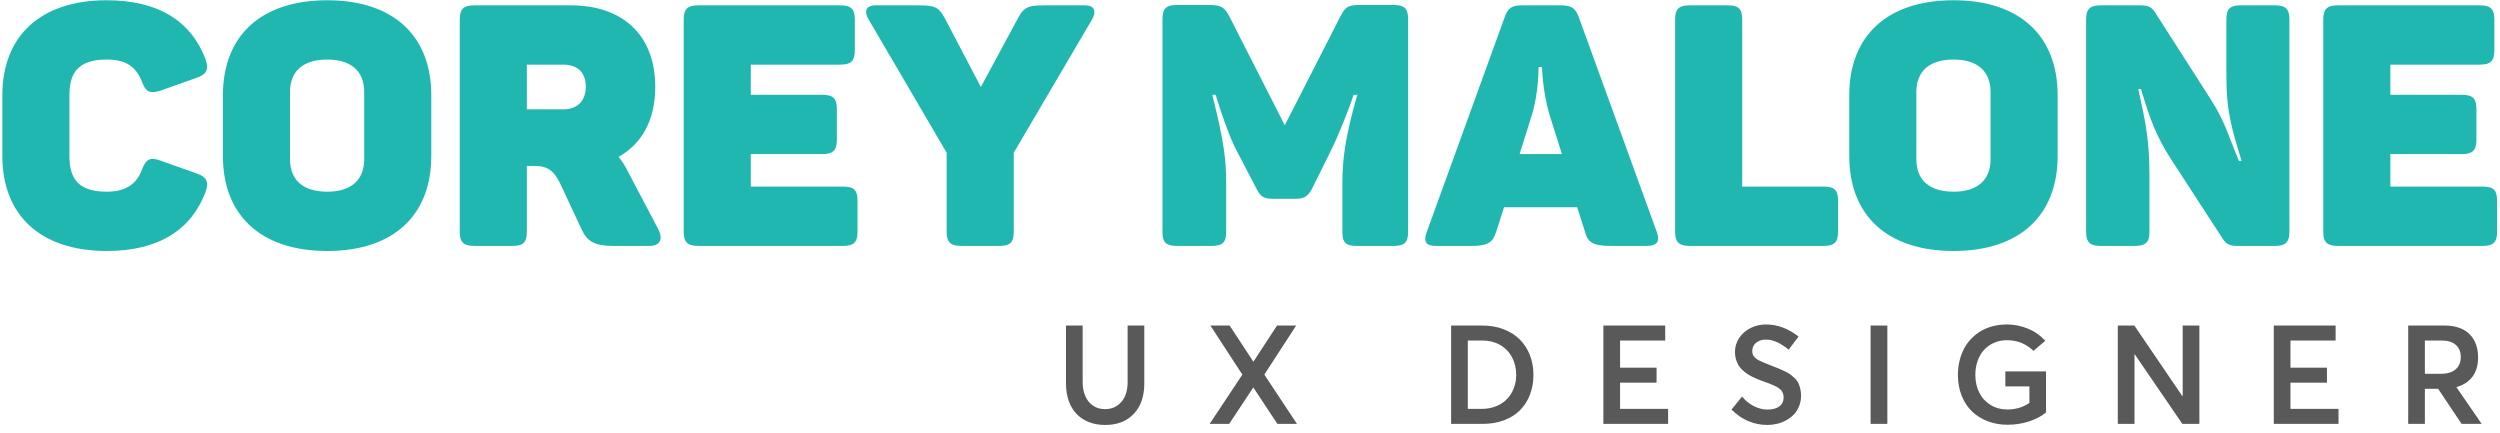
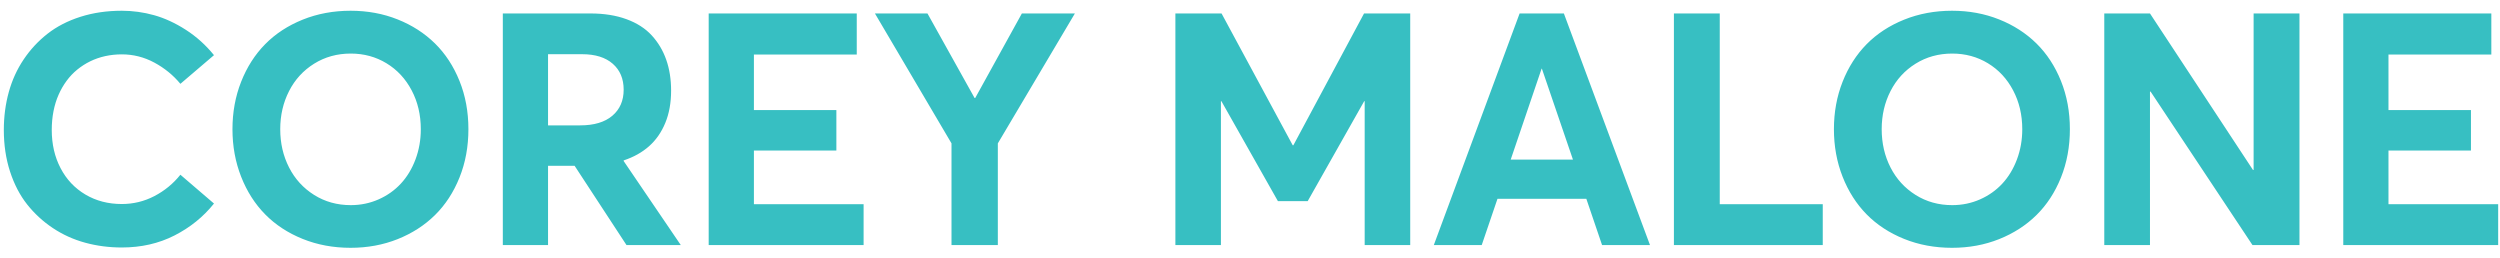
- <svg xmlns="http://www.w3.org/2000/svg" width="289px" height="50px" viewBox="0 0 289 50" version="1.1">
+ <svg xmlns="http://www.w3.org/2000/svg" width="204px" height="21px" viewBox="0 0 204 21" version="1.1">
  <defs />
  <g id="Page-1" stroke="none" stroke-width="1" fill="none" fill-rule="evenodd">
-     <g id="corey-logo-copy-3">
-       <g id="Page-1">
-         <g id="Artboard-26" fill="#1FB7AF">
-           <g id="Corey-Malone-+-EMPATHETIC-EXPERIENC-Copy">
-             <path d="M0.272,10.997 L0.272,18.047 C0.272,24.823 4.62,29.014 12.336,29.014 C18.368,29.014 22.128,26.547 23.773,22.16 C24.164,21.024 23.89,20.436 22.715,20.045 L18.524,18.556 C17.349,18.125 16.879,18.4 16.409,19.614 C15.783,21.298 14.529,22.16 12.336,22.16 C9.242,22.16 8.027,20.828 8.027,18.086 L8.027,10.958 C8.027,8.216 9.242,6.884 12.336,6.884 C14.529,6.884 15.704,7.668 16.409,9.43 C16.84,10.644 17.31,10.84 18.524,10.488 L22.715,8.999 C23.89,8.608 24.164,8.02 23.773,6.884 C22.128,2.498 18.368,0.03 12.336,0.03 C4.62,0.03 0.272,4.221 0.272,10.997 L0.272,10.997 L0.272,10.997 Z M25.77,10.997 L25.77,18.047 C25.77,24.823 30.079,29.014 37.834,29.014 C45.55,29.014 49.858,24.823 49.858,18.047 L49.858,10.997 C49.858,4.221 45.55,0.03 37.834,0.03 C30.079,0.03 25.77,4.221 25.77,10.997 L25.77,10.997 L25.77,10.997 Z M42.103,10.644 L42.103,18.4 C42.103,20.867 40.536,22.16 37.834,22.16 C35.092,22.16 33.525,20.867 33.525,18.4 L33.525,10.644 C33.525,8.177 35.092,6.884 37.834,6.884 C40.536,6.884 42.103,8.177 42.103,10.644 L42.103,10.644 L42.103,10.644 Z M65.995,0.618 L54.833,0.618 C53.579,0.618 53.148,1.048 53.148,2.263 L53.148,26.782 C53.148,27.996 53.579,28.427 54.833,28.427 L59.259,28.427 C60.512,28.427 60.904,27.996 60.904,26.782 L60.904,19.183 L61.805,19.183 C63.41,19.183 64.076,19.849 64.742,21.181 L67.249,26.547 C67.875,27.917 68.776,28.427 70.852,28.427 L75.082,28.427 C76.375,28.427 76.649,27.565 76.101,26.507 L72.576,19.81 C72.262,19.183 71.91,18.635 71.518,18.125 C74.181,16.637 75.748,13.895 75.748,10.057 C75.748,3.986 71.91,0.618 65.995,0.618 L65.995,0.618 L65.995,0.618 Z M67.719,10.018 C67.719,11.624 66.779,12.642 65.134,12.642 L60.904,12.642 L60.904,7.472 L65.134,7.472 C66.818,7.472 67.719,8.451 67.719,10.018 L67.719,10.018 L67.719,10.018 Z M97.134,0.618 L80.722,0.618 C79.469,0.618 79.038,1.048 79.038,2.263 L79.038,26.782 C79.038,27.996 79.469,28.427 80.722,28.427 L97.486,28.427 C98.7,28.427 99.131,27.996 99.131,26.782 L99.131,23.217 C99.131,21.964 98.7,21.572 97.486,21.572 L86.793,21.572 L86.793,17.812 L95.058,17.812 C96.311,17.812 96.742,17.381 96.742,16.128 L96.742,12.603 C96.742,11.389 96.311,10.958 95.058,10.958 L86.793,10.958 L86.793,7.472 L97.134,7.472 C98.387,7.472 98.818,7.041 98.818,5.788 L98.818,2.263 C98.818,1.048 98.387,0.618 97.134,0.618 L97.134,0.618 L97.134,0.618 Z M125.413,0.618 L120.908,0.618 C118.989,0.618 118.441,0.696 117.697,2.067 L113.388,10.057 L109.197,2.067 C108.453,0.696 107.905,0.618 105.946,0.618 L101.246,0.618 C100.032,0.618 99.875,1.362 100.424,2.263 L109.432,17.655 L109.432,26.782 C109.432,27.996 109.863,28.427 111.117,28.427 L115.542,28.427 C116.796,28.427 117.188,27.996 117.188,26.782 L117.188,17.655 L126.235,2.263 C126.744,1.362 126.588,0.618 125.413,0.618 L125.413,0.618 L125.413,0.618 Z M161.094,0.578 L157.178,0.578 C155.885,0.578 155.533,0.774 154.984,1.832 L148.522,14.483 L142.059,1.793 C141.511,0.813 141.119,0.578 139.748,0.578 L136.066,0.578 C134.813,0.578 134.382,0.97 134.382,2.223 L134.382,26.821 C134.382,28.035 134.813,28.427 136.066,28.427 L140.061,28.427 C141.315,28.427 141.746,28.035 141.746,26.821 L141.746,21.259 C141.746,18.556 141.55,16.598 140.14,10.958 L140.531,10.958 C140.923,12.329 142.137,15.932 142.96,17.42 L145.271,21.846 C145.702,22.708 146.093,22.982 147.151,22.982 L149.775,22.982 C150.833,22.982 151.224,22.63 151.655,21.846 L153.848,17.42 C154.671,15.815 156.081,12.25 156.473,10.958 L156.903,10.958 C155.415,16.167 155.18,18.635 155.18,21.22 L155.18,26.821 C155.18,28.035 155.572,28.427 156.825,28.427 L161.094,28.427 C162.348,28.427 162.779,28.035 162.779,26.821 L162.779,2.223 C162.779,0.97 162.348,0.578 161.094,0.578 L161.094,0.578 L161.094,0.578 Z M191.528,26.821 L182.48,1.91 C182.088,0.892 181.579,0.618 180.443,0.618 L175.978,0.618 C174.842,0.618 174.333,0.853 173.941,1.988 L164.933,26.821 C164.541,27.878 164.776,28.427 165.99,28.427 L170.103,28.427 C172.061,28.427 172.571,27.996 172.962,26.782 L173.863,23.961 L182.323,23.961 L183.224,26.782 C183.537,27.996 184.125,28.427 186.162,28.427 L190.392,28.427 C191.567,28.427 191.919,27.878 191.528,26.821 L191.528,26.821 L191.528,26.821 Z M179.112,13.23 L180.561,17.812 L175.665,17.812 L177.114,13.19 C177.897,10.566 177.858,7.746 177.858,7.746 L178.25,7.746 C178.25,7.746 178.328,10.566 179.112,13.23 L179.112,13.23 L179.112,13.23 Z M199.753,0.618 L195.327,0.618 C194.074,0.618 193.643,1.048 193.643,2.263 L193.643,26.782 C193.643,27.996 194.074,28.427 195.327,28.427 L210.837,28.427 C212.051,28.427 212.482,27.996 212.482,26.782 L212.482,23.217 C212.482,21.964 212.051,21.572 210.837,21.572 L201.398,21.572 L201.398,2.263 C201.398,1.048 201.006,0.618 199.753,0.618 L199.753,0.618 L199.753,0.618 Z M213.775,10.997 L213.775,18.047 C213.775,24.823 218.083,29.014 225.838,29.014 C233.555,29.014 237.863,24.823 237.863,18.047 L237.863,10.997 C237.863,4.221 233.555,0.03 225.838,0.03 C218.083,0.03 213.775,4.221 213.775,10.997 L213.775,10.997 L213.775,10.997 Z M230.108,10.644 L230.108,18.4 C230.108,20.867 228.541,22.16 225.838,22.16 C223.097,22.16 221.53,20.867 221.53,18.4 L221.53,10.644 C221.53,8.177 223.097,6.884 225.838,6.884 C228.541,6.884 230.108,8.177 230.108,10.644 L230.108,10.644 L230.108,10.644 Z M263.009,0.618 L259.013,0.618 C257.76,0.618 257.368,1.048 257.368,2.263 L257.368,8.686 C257.368,12.681 257.878,14.561 259.131,18.596 L258.818,18.596 C257.564,15.619 257.251,14.13 255.528,11.428 L249.104,1.401 C248.752,0.853 248.36,0.618 247.459,0.618 L242.837,0.618 C241.584,0.618 241.153,1.048 241.153,2.263 L241.153,26.782 C241.153,27.996 241.584,28.427 242.837,28.427 L246.793,28.427 C248.047,28.427 248.477,27.996 248.477,26.782 L248.477,20.397 C248.477,16.05 248.007,14.052 247.185,10.292 L247.498,10.292 C248.556,13.817 249.222,15.658 250.945,18.36 L256.977,27.643 C257.329,28.192 257.76,28.427 258.583,28.427 L263.009,28.427 C264.223,28.427 264.654,27.996 264.654,26.782 L264.654,2.263 C264.654,1.048 264.223,0.618 263.009,0.618 L263.009,0.618 L263.009,0.618 Z M286.666,0.618 L270.255,0.618 C269.001,0.618 268.57,1.048 268.57,2.263 L268.57,26.782 C268.57,27.996 269.001,28.427 270.255,28.427 L287.018,28.427 C288.233,28.427 288.663,27.996 288.663,26.782 L288.663,23.217 C288.663,21.964 288.233,21.572 287.018,21.572 L276.326,21.572 L276.326,17.812 L284.59,17.812 C285.843,17.812 286.274,17.381 286.274,16.128 L286.274,12.603 C286.274,11.389 285.843,10.958 284.59,10.958 L276.326,10.958 L276.326,7.472 L286.666,7.472 C287.919,7.472 288.35,7.041 288.35,5.788 L288.35,2.263 C288.35,1.048 287.919,0.618 286.666,0.618 L286.666,0.618 L286.666,0.618 Z" id="Corey-Malone" />
-           </g>
-         </g>
-         <path d="M127.742,49.125 C127.07,49.125 126.457,49.018 125.902,48.805 C125.348,48.591 124.872,48.283 124.477,47.879 C124.081,47.475 123.773,46.971 123.555,46.367 C123.336,45.763 123.227,45.083 123.227,44.328 L123.227,37.633 L125.156,37.633 L125.156,44.18 C125.156,44.784 125.258,45.32 125.461,45.789 C125.664,46.258 125.962,46.626 126.355,46.895 C126.749,47.163 127.211,47.297 127.742,47.297 C128.518,47.297 129.147,47.018 129.629,46.461 C130.111,45.904 130.352,45.143 130.352,44.18 L130.352,37.633 L132.281,37.633 L132.281,44.328 C132.281,45.807 131.878,46.977 131.07,47.836 C130.263,48.695 129.154,49.125 127.742,49.125 L127.742,49.125 Z M147.664,49 L144.898,44.812 L144.867,44.812 L142.093,49 L139.836,49 L143.617,43.305 L139.922,37.633 L142.148,37.633 L144.875,41.789 L144.906,41.789 L147.625,37.633 L149.836,37.633 L146.156,43.305 L149.929,49 L147.664,49 Z M167.749,49 L167.749,37.633 L171.366,37.633 C172.252,37.633 173.064,37.773 173.804,38.055 C174.543,38.336 175.166,38.727 175.671,39.227 C176.176,39.727 176.568,40.328 176.847,41.031 C177.125,41.734 177.265,42.503 177.265,43.336 C177.265,44.169 177.129,44.935 176.858,45.633 C176.588,46.331 176.205,46.928 175.71,47.426 C175.215,47.923 174.599,48.31 173.862,48.586 C173.125,48.862 172.309,49 171.413,49 L167.749,49 Z M169.679,47.266 L171.296,47.266 C171.884,47.266 172.429,47.167 172.929,46.969 C173.429,46.771 173.849,46.497 174.19,46.148 C174.532,45.799 174.797,45.383 174.987,44.898 C175.177,44.414 175.273,43.893 175.273,43.336 C175.273,42.576 175.11,41.893 174.784,41.289 C174.459,40.685 174,40.214 173.409,39.875 C172.818,39.536 172.15,39.367 171.405,39.367 L169.679,39.367 L169.679,47.266 Z M185.35,49 L185.35,37.633 L192.499,37.633 L192.499,39.367 L187.28,39.367 L187.28,42.5 L191.499,42.5 L191.499,44.234 L187.28,44.234 L187.28,47.266 L192.835,47.266 L192.835,49 L185.35,49 Z M204.288,49.125 C203.537,49.125 202.808,48.977 202.1,48.68 C201.392,48.383 200.746,47.938 200.163,47.344 L201.381,45.844 C201.782,46.328 202.242,46.699 202.76,46.957 C203.278,47.215 203.79,47.344 204.295,47.344 C204.91,47.344 205.379,47.22 205.702,46.973 C206.024,46.725 206.186,46.385 206.186,45.953 C206.186,45.812 206.169,45.684 206.135,45.566 C206.101,45.449 206.058,45.345 206.006,45.254 C205.954,45.163 205.876,45.073 205.772,44.984 C205.668,44.896 205.565,44.82 205.463,44.758 C205.362,44.695 205.224,44.626 205.049,44.551 C204.875,44.475 204.715,44.409 204.569,44.352 C204.423,44.294 204.23,44.224 203.991,44.141 C203.709,44.042 203.465,43.951 203.256,43.867 C203.048,43.784 202.817,43.68 202.565,43.555 C202.312,43.43 202.096,43.303 201.916,43.176 C201.737,43.048 201.556,42.897 201.373,42.723 C201.191,42.548 201.045,42.363 200.936,42.168 C200.827,41.973 200.737,41.749 200.666,41.496 C200.596,41.243 200.561,40.974 200.561,40.688 C200.561,40.104 200.722,39.568 201.045,39.078 C201.368,38.589 201.804,38.204 202.354,37.926 C202.903,37.647 203.501,37.508 204.147,37.508 C205.465,37.503 206.72,37.969 207.913,38.906 L206.764,40.422 C205.832,39.646 204.959,39.258 204.147,39.258 C203.694,39.258 203.317,39.376 203.018,39.613 C202.718,39.85 202.566,40.174 202.561,40.586 C202.556,40.971 202.743,41.289 203.123,41.539 C203.368,41.695 203.889,41.927 204.686,42.234 C204.728,42.25 204.787,42.273 204.866,42.305 C205.215,42.44 205.475,42.543 205.647,42.613 C205.819,42.684 206.047,42.786 206.33,42.922 C206.614,43.057 206.828,43.18 206.971,43.289 C207.114,43.398 207.28,43.54 207.467,43.715 C207.655,43.889 207.791,44.068 207.877,44.25 C207.963,44.432 208.039,44.65 208.104,44.902 C208.169,45.155 208.202,45.43 208.202,45.727 C208.202,46.18 208.123,46.596 207.967,46.977 C207.811,47.357 207.604,47.677 207.346,47.938 C207.088,48.198 206.789,48.419 206.448,48.602 C206.107,48.784 205.754,48.917 205.389,49 C205.024,49.083 204.657,49.125 204.288,49.125 L204.288,49.125 Z M216.24,49 L216.24,37.633 L218.178,37.633 L218.178,49 L216.24,49 Z M232.068,49.102 C231.256,49.102 230.499,48.969 229.799,48.703 C229.098,48.437 228.491,48.061 227.978,47.574 C227.465,47.087 227.063,46.479 226.771,45.75 C226.48,45.021 226.334,44.216 226.334,43.336 C226.334,42.784 226.394,42.254 226.513,41.746 C226.633,41.238 226.804,40.77 227.025,40.34 C227.247,39.91 227.524,39.521 227.857,39.172 C228.191,38.823 228.564,38.525 228.978,38.277 C229.392,38.03 229.856,37.84 230.369,37.707 C230.882,37.574 231.425,37.508 231.998,37.508 C232.826,37.508 233.631,37.667 234.412,37.984 C235.193,38.302 235.868,38.771 236.435,39.391 L235.068,40.562 C234.23,39.74 233.204,39.328 231.99,39.328 C231.48,39.328 231.002,39.422 230.556,39.609 C230.111,39.797 229.726,40.061 229.4,40.402 C229.075,40.743 228.818,41.167 228.631,41.672 C228.443,42.177 228.349,42.732 228.349,43.336 C228.349,44.091 228.499,44.771 228.799,45.375 C229.098,45.979 229.533,46.457 230.103,46.809 C230.674,47.16 231.329,47.336 232.068,47.336 C233.006,47.336 233.849,47.083 234.599,46.578 L234.599,44.664 L231.818,44.664 L231.818,42.93 L236.521,42.93 L236.521,47.68 C235.995,48.117 235.338,48.464 234.549,48.719 C233.76,48.974 232.933,49.102 232.068,49.102 L232.068,49.102 Z M252.318,37.633 L254.248,37.633 L254.248,49 L252.279,49 L246.779,40.961 L246.748,40.961 L246.748,49 L244.818,49 L244.818,37.633 L246.732,37.633 L252.279,45.789 L252.318,45.789 L252.318,37.633 Z M262.849,49 L262.849,37.633 L269.997,37.633 L269.997,39.367 L264.778,39.367 L264.778,42.5 L268.997,42.5 L268.997,44.234 L264.778,44.234 L264.778,47.266 L270.333,47.266 L270.333,49 L262.849,49 Z M286.88,49 L284.559,49 L281.848,44.945 L280.317,44.945 L280.317,49 L278.388,49 L278.388,37.633 L282.583,37.633 C283.109,37.633 283.587,37.693 284.016,37.812 C284.446,37.932 284.812,38.102 285.114,38.32 C285.416,38.539 285.669,38.802 285.872,39.109 C286.075,39.417 286.225,39.755 286.321,40.125 C286.417,40.495 286.466,40.893 286.466,41.32 C286.466,42.232 286.248,42.975 285.813,43.551 C285.378,44.126 284.765,44.523 283.973,44.742 L283.973,44.773 L286.88,49 Z M280.317,39.367 L280.317,43.211 L282.161,43.211 C282.916,43.211 283.489,43.036 283.88,42.688 C284.27,42.339 284.466,41.87 284.466,41.281 C284.466,40.682 284.277,40.214 283.899,39.875 C283.522,39.536 282.986,39.367 282.294,39.367 L280.317,39.367 Z" id="UX-DESIGNER" fill="#595959" />
-       </g>
-     </g>
+     <path d="M9.939,20.195 C8.899,20.195 7.903,20.065 6.951,19.805 C5.998,19.545 5.119,19.147 4.313,18.61 C3.508,18.073 2.809,17.43 2.215,16.681 C1.622,15.932 1.157,15.037 0.819,13.998 C0.481,12.959 0.312,11.828 0.312,10.607 C0.312,9.525 0.446,8.496 0.715,7.522 C0.983,6.547 1.388,5.658 1.93,4.852 C2.471,4.047 3.12,3.347 3.878,2.754 C4.636,2.161 5.532,1.699 6.567,1.37 C7.602,1.041 8.726,0.877 9.939,0.877 C10.831,0.877 11.71,0.998 12.576,1.24 C13.442,1.483 14.306,1.881 15.168,2.436 C16.03,2.99 16.794,3.678 17.461,4.501 L14.72,6.84 C14.131,6.13 13.42,5.551 12.589,5.105 C11.758,4.659 10.874,4.436 9.939,4.436 C9.471,4.436 9.021,4.484 8.588,4.579 C8.155,4.675 7.748,4.815 7.366,5.001 C6.985,5.188 6.632,5.413 6.308,5.677 C5.983,5.941 5.693,6.246 5.437,6.593 C5.182,6.939 4.963,7.318 4.781,7.73 C4.599,8.141 4.461,8.589 4.365,9.074 C4.27,9.559 4.223,10.07 4.223,10.607 C4.223,11.768 4.463,12.807 4.944,13.725 C5.424,14.643 6.1,15.36 6.97,15.875 C7.841,16.391 8.83,16.648 9.939,16.648 C10.883,16.648 11.771,16.432 12.602,15.999 C13.433,15.566 14.139,14.985 14.72,14.258 L17.461,16.609 C16.595,17.692 15.521,18.56 14.239,19.214 C12.957,19.868 11.524,20.195 9.939,20.195 Z M28.609,20.221 C27.197,20.221 25.891,19.978 24.692,19.493 C23.492,19.008 22.475,18.341 21.639,17.493 C20.803,16.644 20.149,15.62 19.677,14.42 C19.205,13.221 18.969,11.928 18.969,10.542 C18.969,9.157 19.205,7.866 19.677,6.671 C20.149,5.476 20.803,4.454 21.639,3.605 C22.475,2.756 23.495,2.089 24.698,1.604 C25.902,1.119 27.206,0.877 28.609,0.877 C29.986,0.877 31.266,1.113 32.448,1.585 C33.63,2.057 34.645,2.711 35.494,3.546 C36.343,4.382 37.01,5.402 37.495,6.606 C37.98,7.81 38.222,9.122 38.222,10.542 C38.222,11.963 37.98,13.277 37.495,14.485 C37.01,15.693 36.343,16.715 35.494,17.551 C34.645,18.387 33.63,19.041 32.448,19.513 C31.266,19.985 29.986,20.221 28.609,20.221 Z M28.622,16.739 C29.427,16.739 30.183,16.583 30.889,16.271 C31.595,15.96 32.201,15.531 32.708,14.985 C33.214,14.44 33.613,13.781 33.903,13.011 C34.193,12.24 34.338,11.417 34.338,10.542 C34.338,9.373 34.089,8.316 33.591,7.372 C33.093,6.428 32.409,5.692 31.538,5.164 C30.668,4.636 29.696,4.371 28.622,4.371 C27.513,4.371 26.517,4.646 25.634,5.196 C24.75,5.746 24.068,6.491 23.588,7.431 C23.107,8.371 22.867,9.408 22.867,10.542 C22.867,11.686 23.107,12.727 23.588,13.667 C24.068,14.606 24.75,15.353 25.634,15.908 C26.517,16.462 27.513,16.739 28.622,16.739 Z M55.554,20 L51.124,20 L46.889,13.53 L44.72,13.53 L44.72,20 L41.03,20 L41.03,1.098 L48.175,1.098 C49.284,1.098 50.265,1.253 51.118,1.565 C51.971,1.877 52.66,2.319 53.183,2.89 C53.707,3.462 54.102,4.125 54.366,4.878 C54.63,5.632 54.762,6.472 54.762,7.398 C54.762,8.386 54.604,9.263 54.288,10.029 C53.972,10.796 53.53,11.43 52.963,11.932 C52.395,12.435 51.705,12.82 50.891,13.089 L50.891,13.141 L55.554,20 Z M44.72,4.423 L44.72,10.23 L47.344,10.23 C48.478,10.23 49.353,9.968 49.968,9.445 C50.583,8.921 50.891,8.212 50.891,7.32 C50.891,6.428 50.594,5.722 50.001,5.203 C49.407,4.683 48.574,4.423 47.5,4.423 L44.72,4.423 Z M57.829,20 L57.829,1.098 L69.911,1.098 L69.911,4.449 L61.519,4.449 L61.519,8.983 L68.248,8.983 L68.248,12.283 L61.519,12.283 L61.519,16.661 L70.47,16.661 L70.47,20 L57.829,20 Z M83.385,1.098 L87.711,1.098 L81.423,11.699 L81.423,20 L77.643,20 L77.643,11.699 L71.394,1.098 L75.681,1.098 L79.526,7.996 L79.578,7.996 L83.385,1.098 Z M111.306,1.098 L115.074,1.098 L115.074,20 L111.358,20 L111.358,8.256 L111.319,8.256 L106.707,16.414 L104.278,16.414 L99.666,8.256 L99.627,8.256 L99.627,20 L95.912,20 L95.912,1.098 L99.679,1.098 L105.486,11.854 L105.538,11.854 L111.306,1.098 Z M130.73,20 L129.444,16.22 L122.195,16.22 L120.908,20 L116.998,20 L124,1.098 L127.612,1.098 L134.64,20 L130.73,20 Z M123.273,13.024 L128.353,13.024 L125.819,5.606 L125.793,5.606 L123.273,13.024 Z M136.591,20 L136.591,1.098 L140.332,1.098 L140.332,16.661 L148.737,16.661 L148.737,20 L136.591,20 Z M159.288,20.221 C157.876,20.221 156.571,19.978 155.371,19.493 C154.172,19.008 153.154,18.341 152.318,17.493 C151.482,16.644 150.828,15.62 150.356,14.42 C149.884,13.221 149.648,11.928 149.648,10.542 C149.648,9.157 149.884,7.866 150.356,6.671 C150.828,5.476 151.482,4.454 152.318,3.605 C153.154,2.756 154.174,2.089 155.378,1.604 C156.581,1.119 157.885,0.877 159.288,0.877 C160.665,0.877 161.945,1.113 163.127,1.585 C164.309,2.057 165.325,2.711 166.173,3.546 C167.022,4.382 167.689,5.402 168.174,6.606 C168.659,7.81 168.902,9.122 168.902,10.542 C168.902,11.963 168.659,13.277 168.174,14.485 C167.689,15.693 167.022,16.715 166.173,17.551 C165.325,18.387 164.309,19.041 163.127,19.513 C161.945,19.985 160.665,20.221 159.288,20.221 Z M159.301,16.739 C160.106,16.739 160.862,16.583 161.568,16.271 C162.274,15.96 162.88,15.531 163.387,14.985 C163.893,14.44 164.292,13.781 164.582,13.011 C164.872,12.24 165.017,11.417 165.017,10.542 C165.017,9.373 164.768,8.316 164.27,7.372 C163.772,6.428 163.088,5.692 162.218,5.164 C161.347,4.636 160.375,4.371 159.301,4.371 C158.192,4.371 157.196,4.646 156.313,5.196 C155.43,5.746 154.747,6.491 154.267,7.431 C153.786,8.371 153.546,9.408 153.546,10.542 C153.546,11.686 153.786,12.727 154.267,13.667 C154.747,14.606 155.43,15.353 156.313,15.908 C157.196,16.462 158.192,16.739 159.301,16.739 Z M183.895,1.098 L187.637,1.098 L187.637,20 L183.804,20 L175.49,7.476 L175.438,7.476 L175.438,20 L171.709,20 L171.709,1.098 L175.438,1.098 L183.843,13.868 L183.895,13.868 L183.895,1.098 Z M191.211,20 L191.211,1.098 L203.293,1.098 L203.293,4.449 L194.9,4.449 L194.9,8.983 L201.63,8.983 L201.63,12.283 L194.9,12.283 L194.9,16.661 L203.851,16.661 L203.851,20 L191.211,20 Z" id="COREY-MALONE-Copy" fill="#37BFC2" />
  </g>
</svg>
